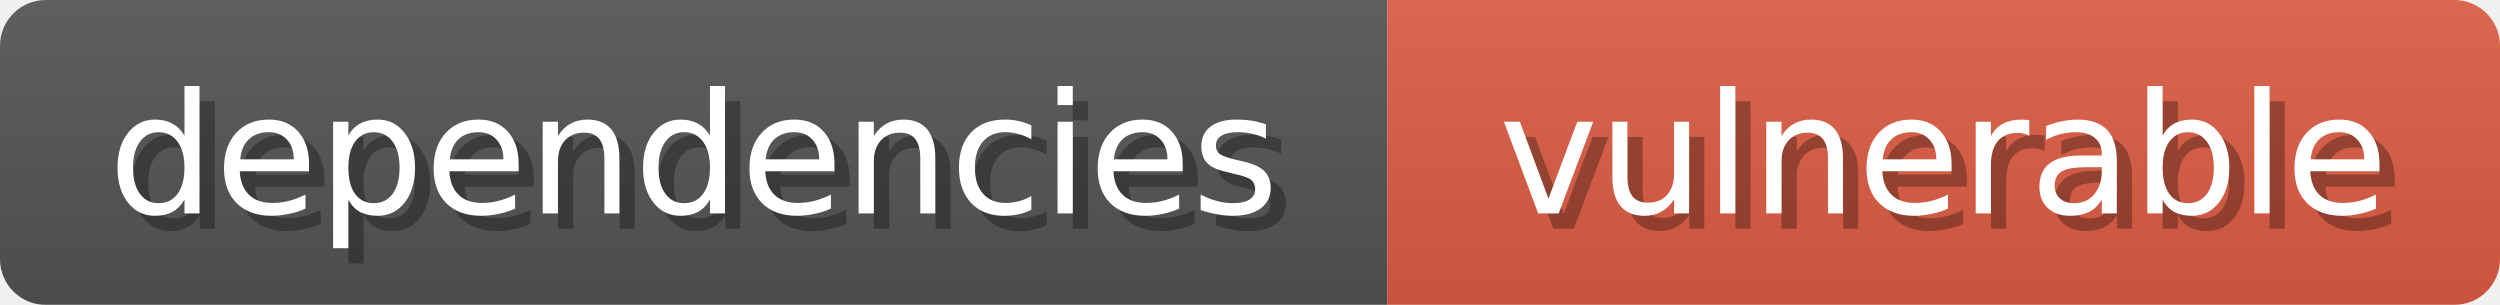
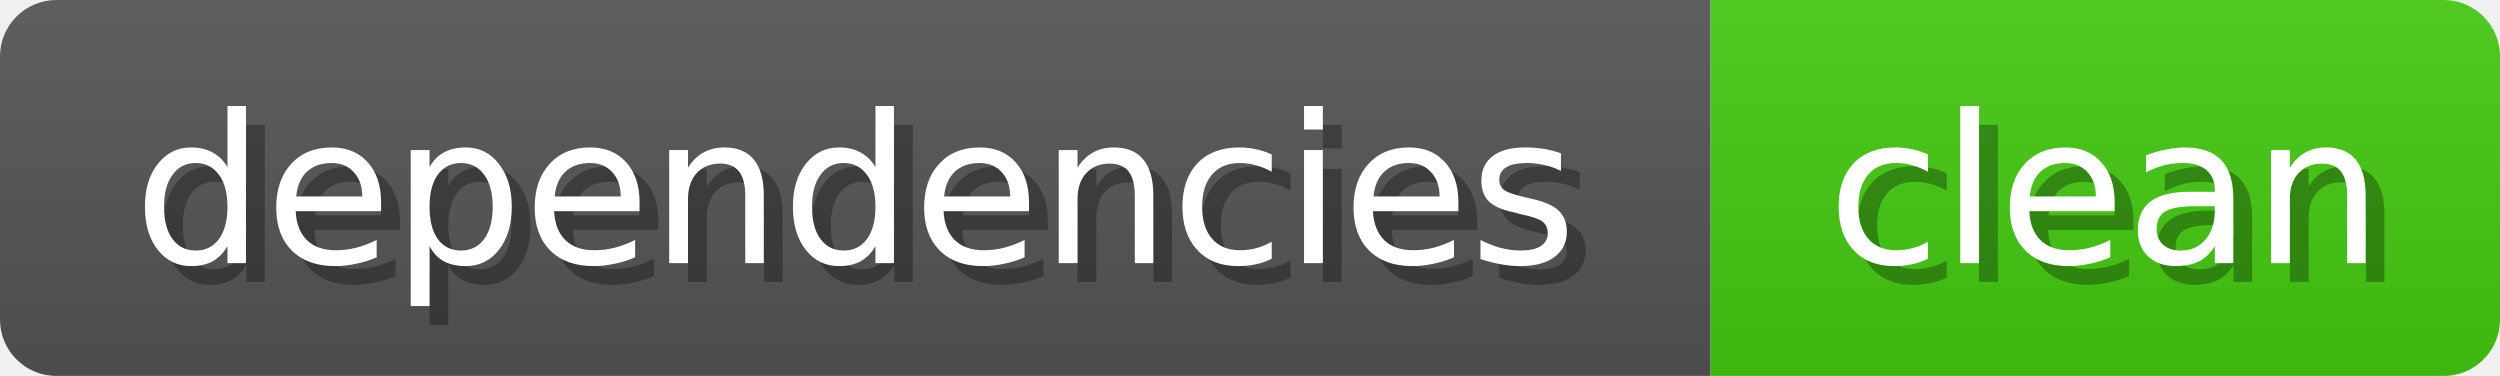
- <svg xmlns="http://www.w3.org/2000/svg" width="164" height="20">
+ <svg xmlns="http://www.w3.org/2000/svg" width="133" height="20">
  <linearGradient id="b" x2="0" y2="100%">
    <stop offset="0" stop-color="#bbb" stop-opacity=".1" />
    <stop offset="1" stop-opacity=".1" />
  </linearGradient>
  <mask id="anybadge_4">
-     <rect width="164" height="20" rx="3" fill="#fff" />
+     <rect width="133" height="20" rx="3" fill="#fff" />
  </mask>
  <g mask="url(#anybadge_4)">
    <path fill="#555" d="M0 0h91v20H0z" />
-     <path fill="#E05D44" d="M91 0h73v20H91z" />
-     <path fill="url(#b)" d="M0 0h164v20H0z" />
+     <path fill="#4C1" d="M91 0h42v20H91z" />
+     <path fill="url(#b)" d="M0 0h133v20H0z" />
  </g>
  <g fill="#fff" text-anchor="middle" font-family="DejaVu Sans,Verdana,Geneva,sans-serif" font-size="11">
    <text x="46.5" y="15" fill="#010101" fill-opacity=".3">dependencies</text>
    <text x="45.5" y="14">dependencies</text>
  </g>
  <g fill="#fff" text-anchor="middle" font-family="DejaVu Sans,Verdana,Geneva,sans-serif" font-size="11">
-     <text x="128.5" y="15" fill="#010101" fill-opacity=".3">vulnerable</text>
-     <text x="127.5" y="14">vulnerable</text>
+     <text x="113.0" y="15" fill="#010101" fill-opacity=".3">clean</text>
+     <text x="112.0" y="14">clean</text>
  </g>
</svg>
